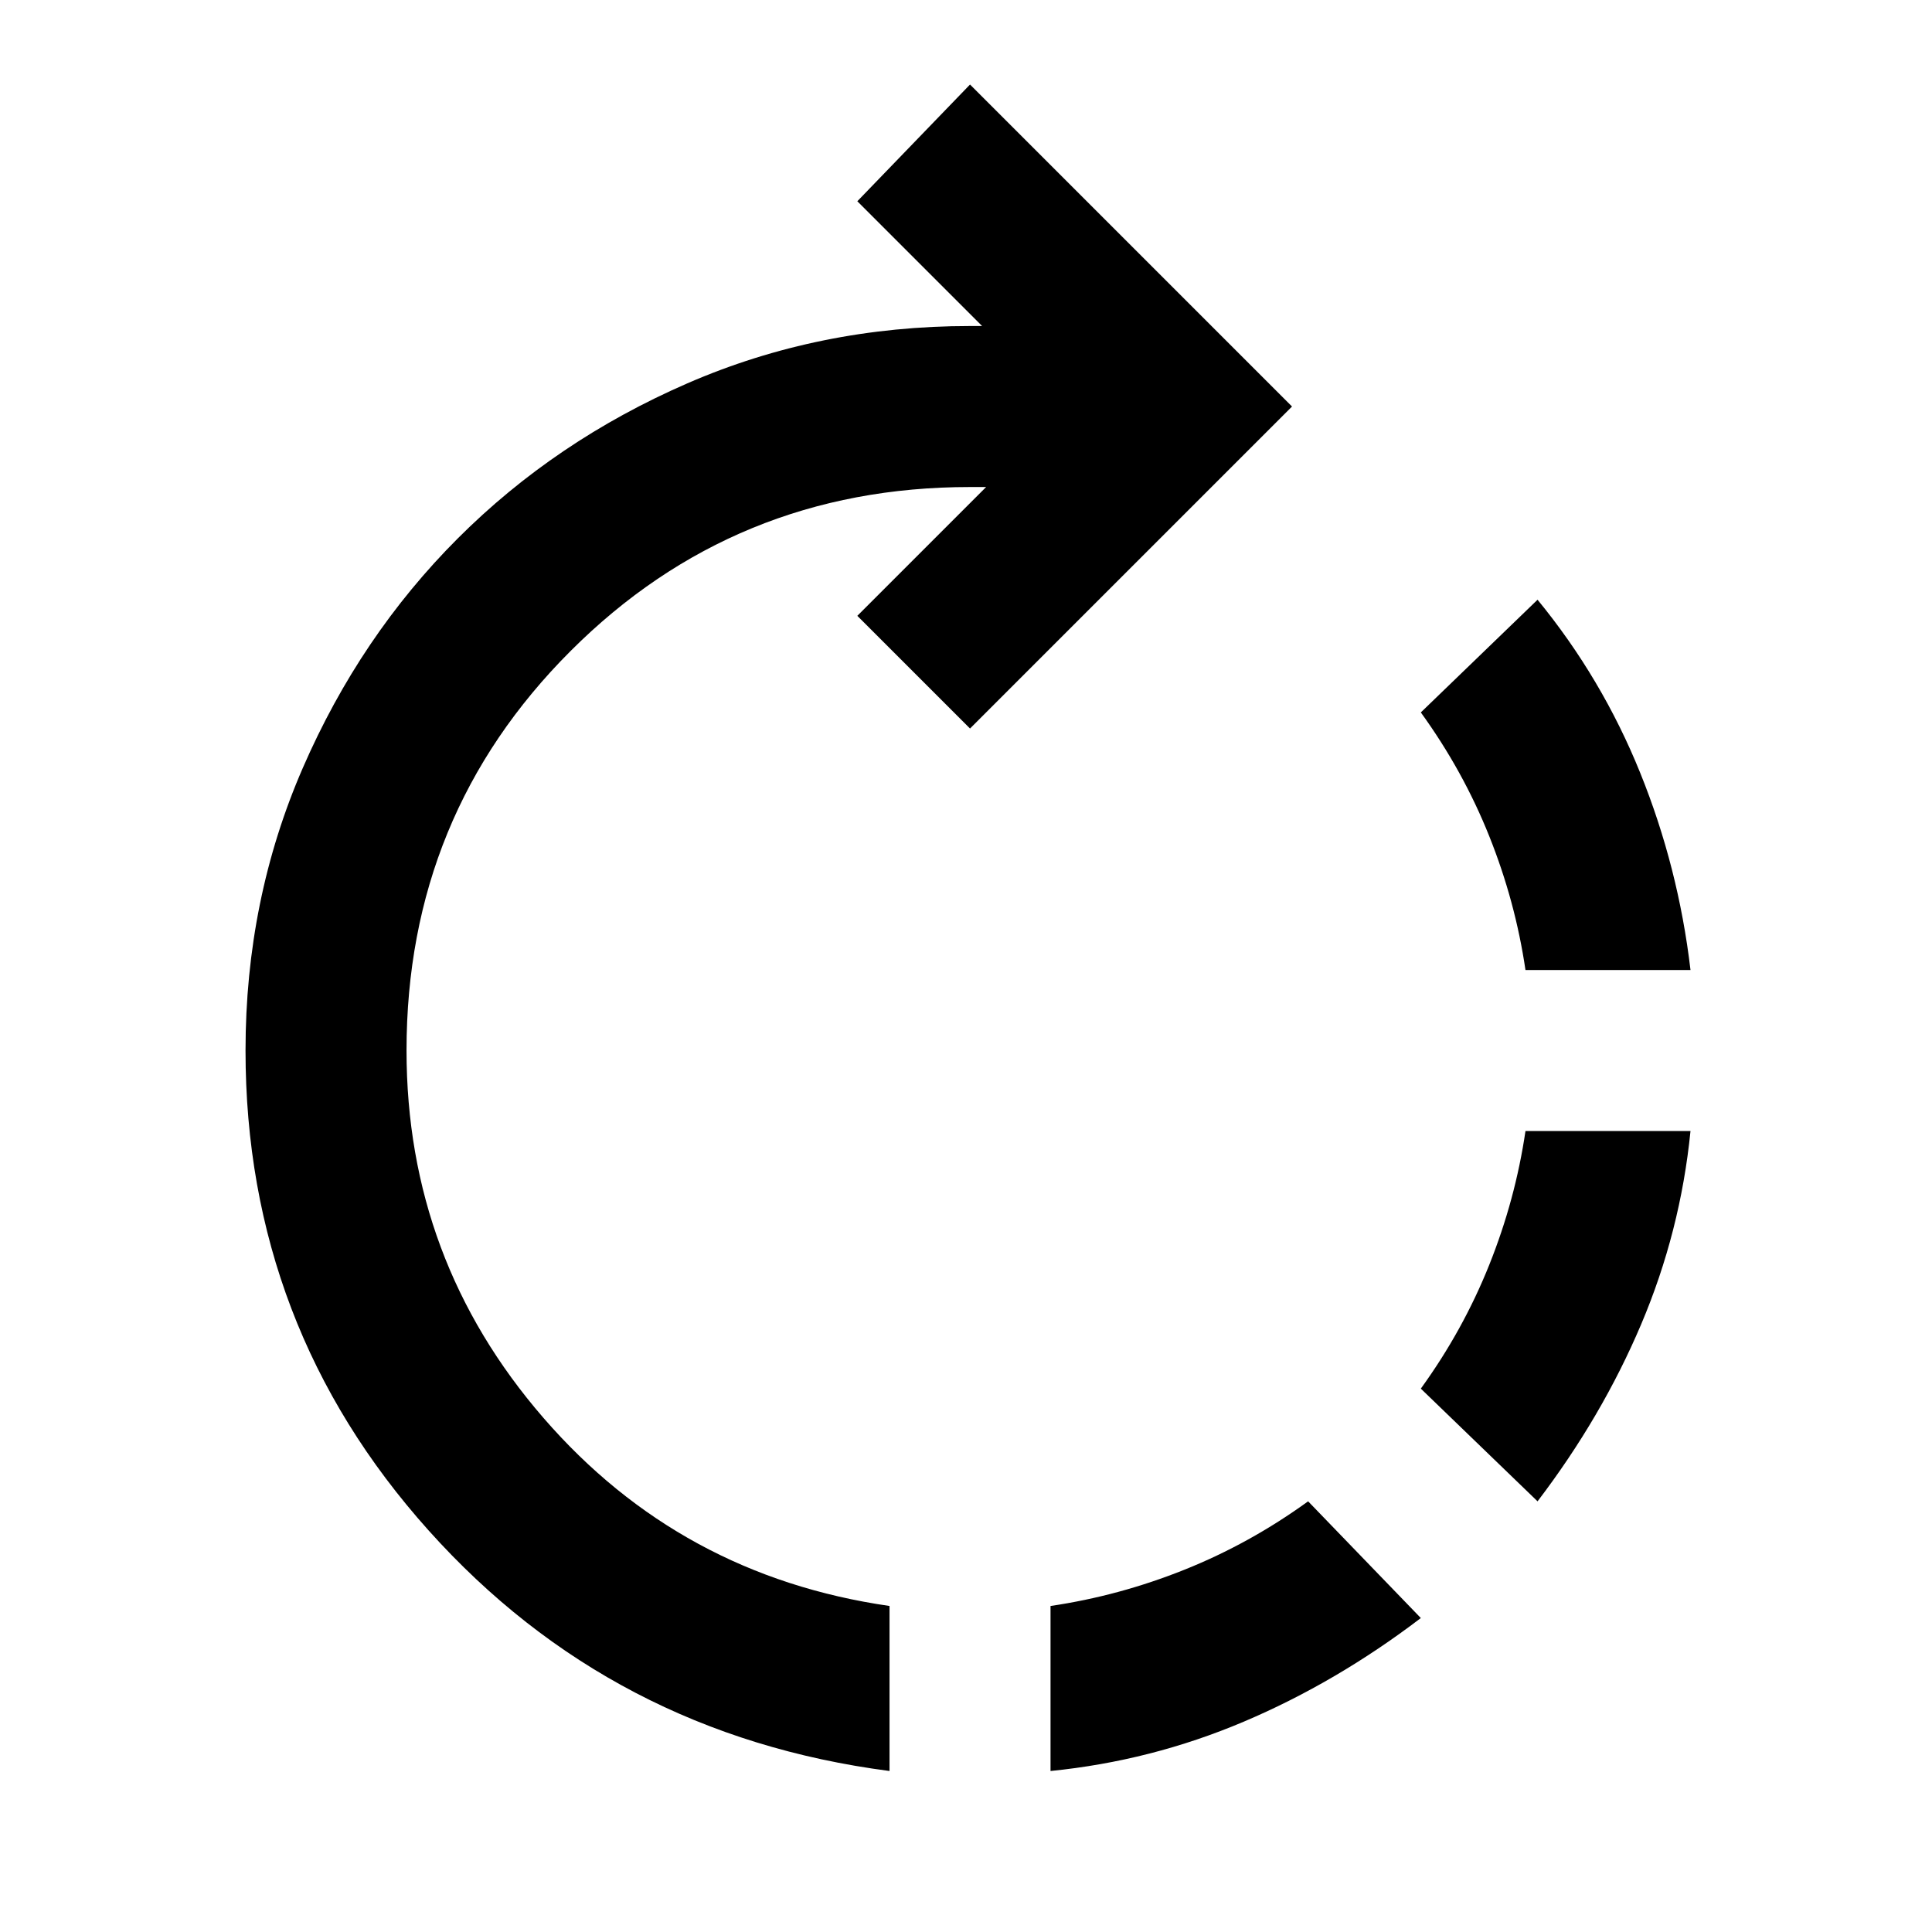
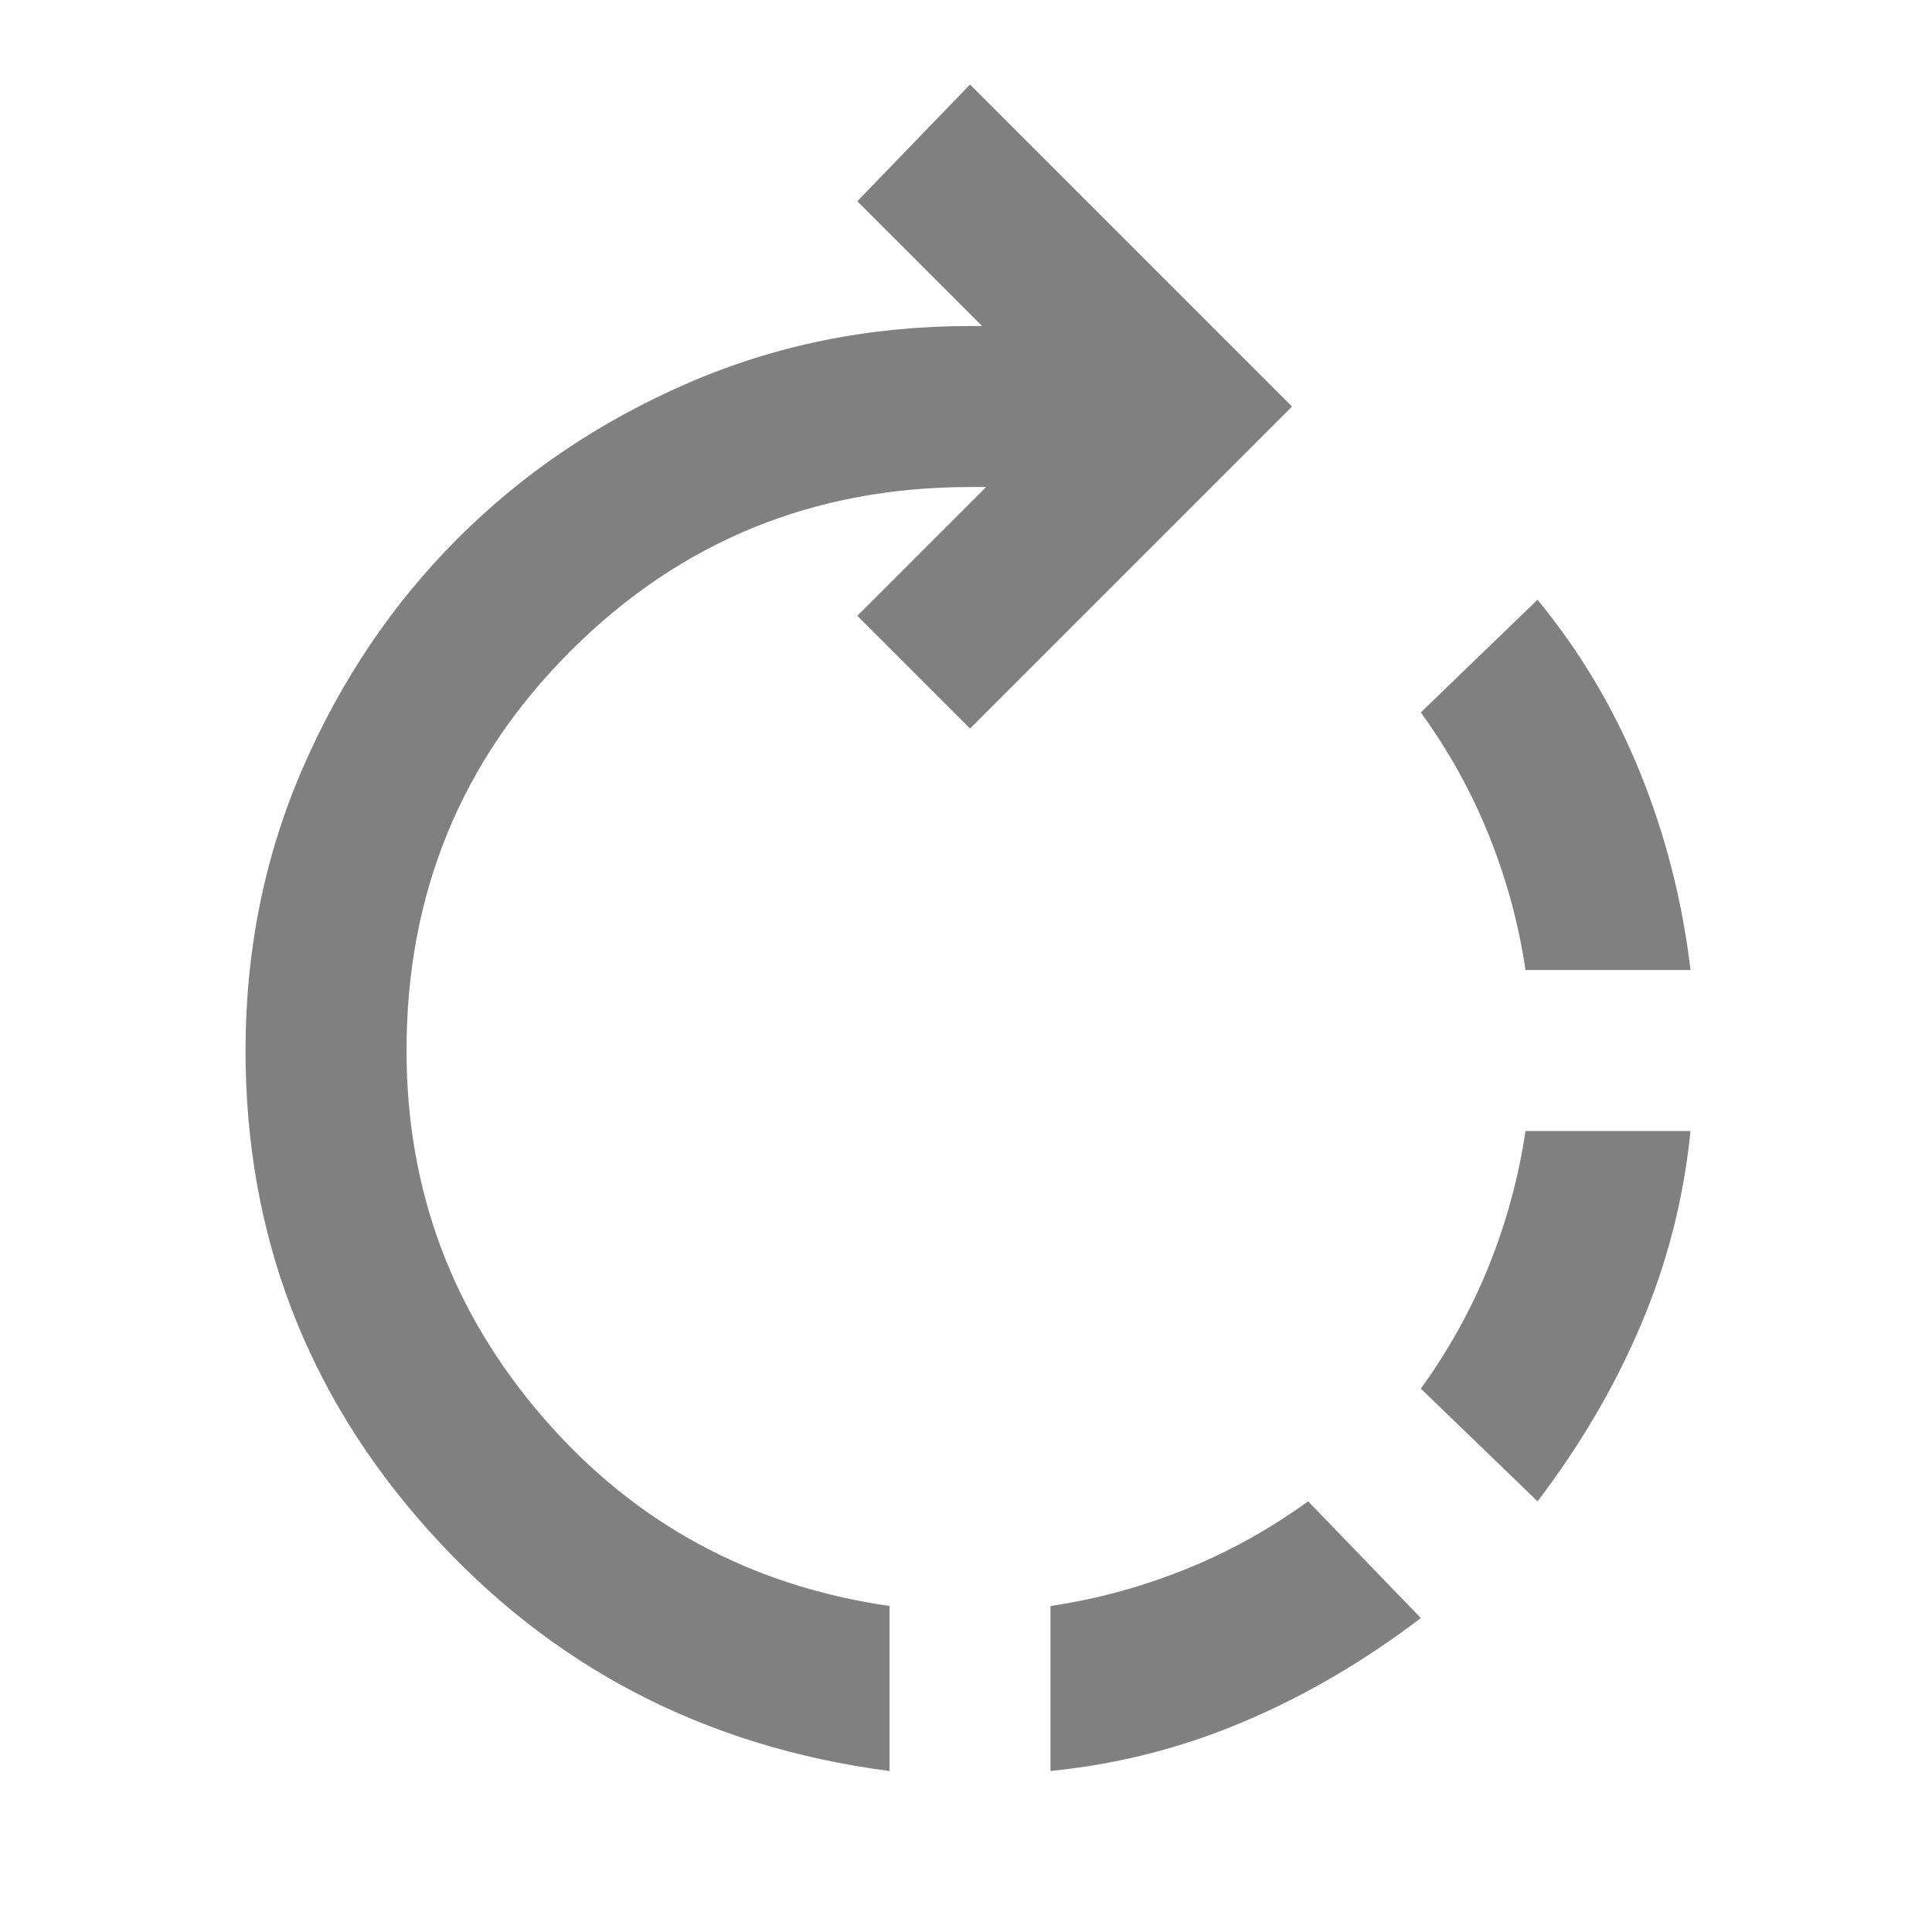
<svg xmlns="http://www.w3.org/2000/svg" height="24" viewBox="0 -960 960 960" width="24">
-   <path d="M522-80v-82q34-5 66.5-18t61.5-34l56 58q-42 32-88 51.5T522-80Zm-80 0Q304-98 213-199.5T122-438q0-75 28.5-140.5t77-114q48.5-48.5 114-77T482-798h6l-62-62 56-58 160 160-160 160-56-56 64-64h-8q-117 0-198.5 81.5T202-438q0 104 68 182.5T442-162v82Zm322-134-58-56q21-29 34-61.5t18-66.5h82q-5 50-24.5 96T764-214Zm76-264h-82q-5-34-18-66.5T706-606l58-56q32 39 51 86t25 98Z" />
+   <path fill="gray" d="M522-80v-82q34-5 66.5-18t61.5-34l56 58q-42 32-88 51.5T522-80Zm-80 0Q304-98 213-199.5T122-438q0-75 28.5-140.5t77-114q48.5-48.5 114-77T482-798h6l-62-62 56-58 160 160-160 160-56-56 64-64h-8q-117 0-198.5 81.5T202-438q0 104 68 182.5T442-162v82Zm322-134-58-56q21-29 34-61.5t18-66.5h82q-5 50-24.5 96T764-214Zm76-264h-82q-5-34-18-66.5T706-606l58-56q32 39 51 86t25 98Z" />
</svg>
